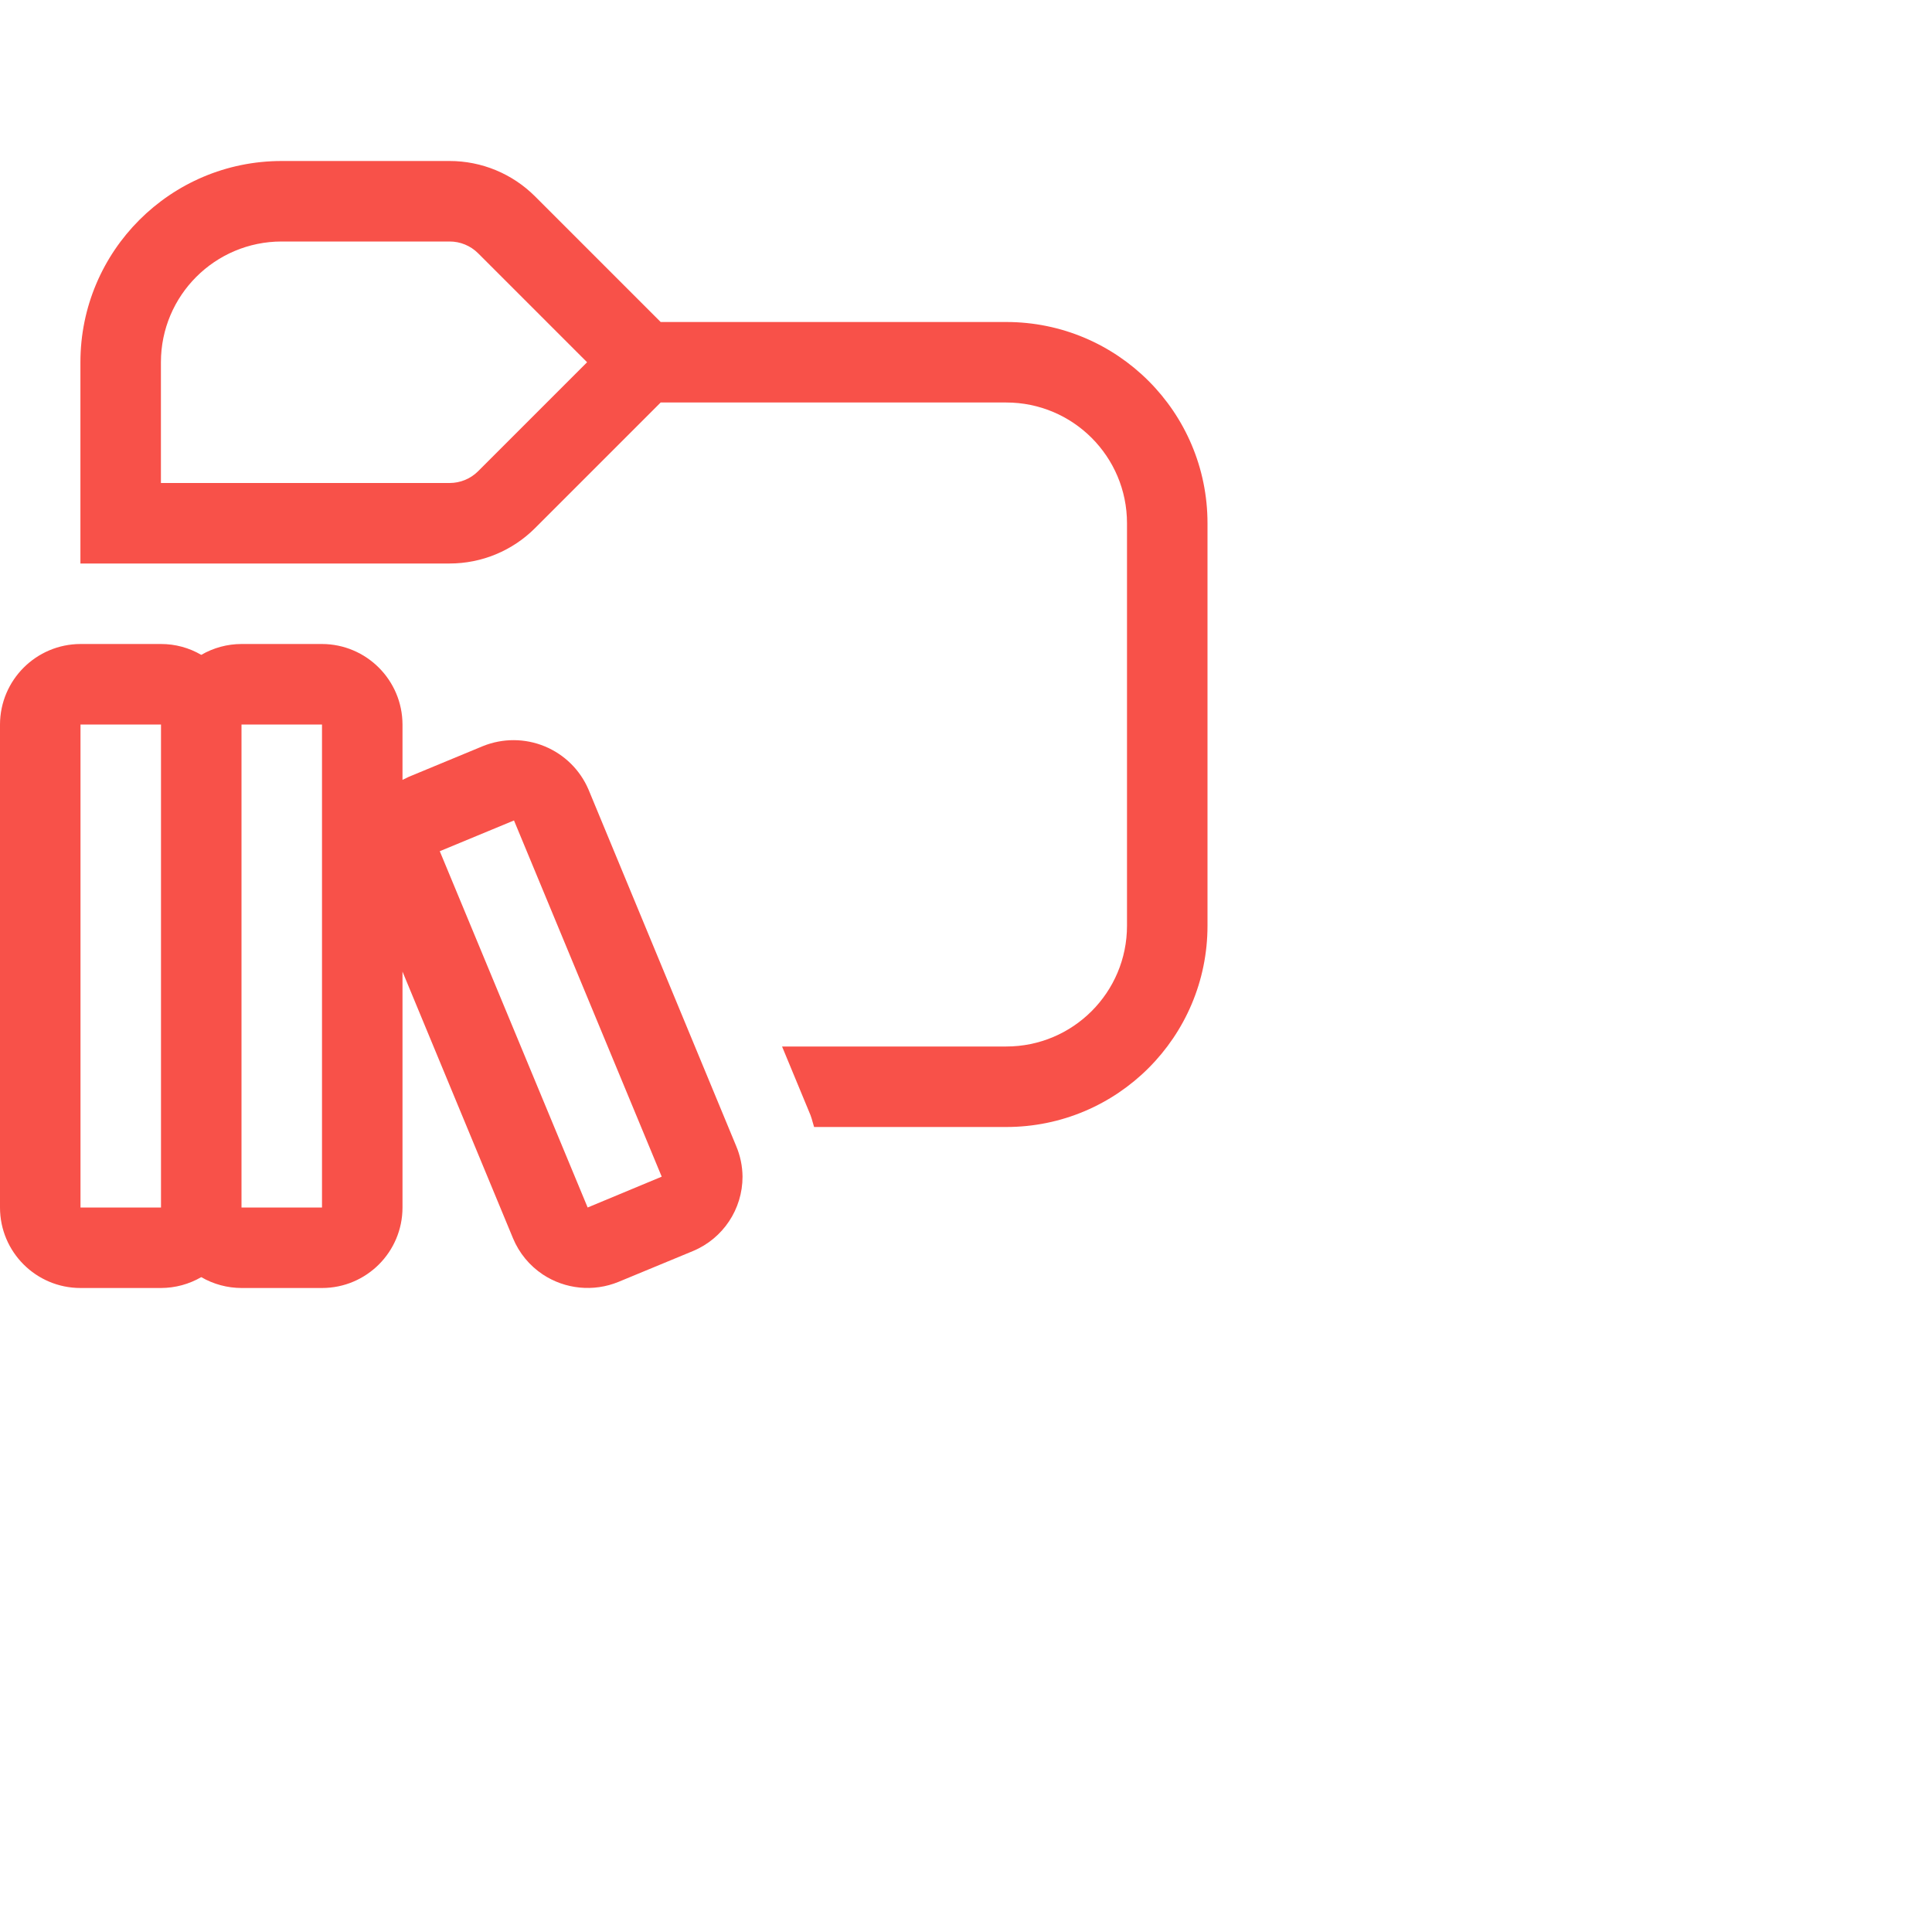
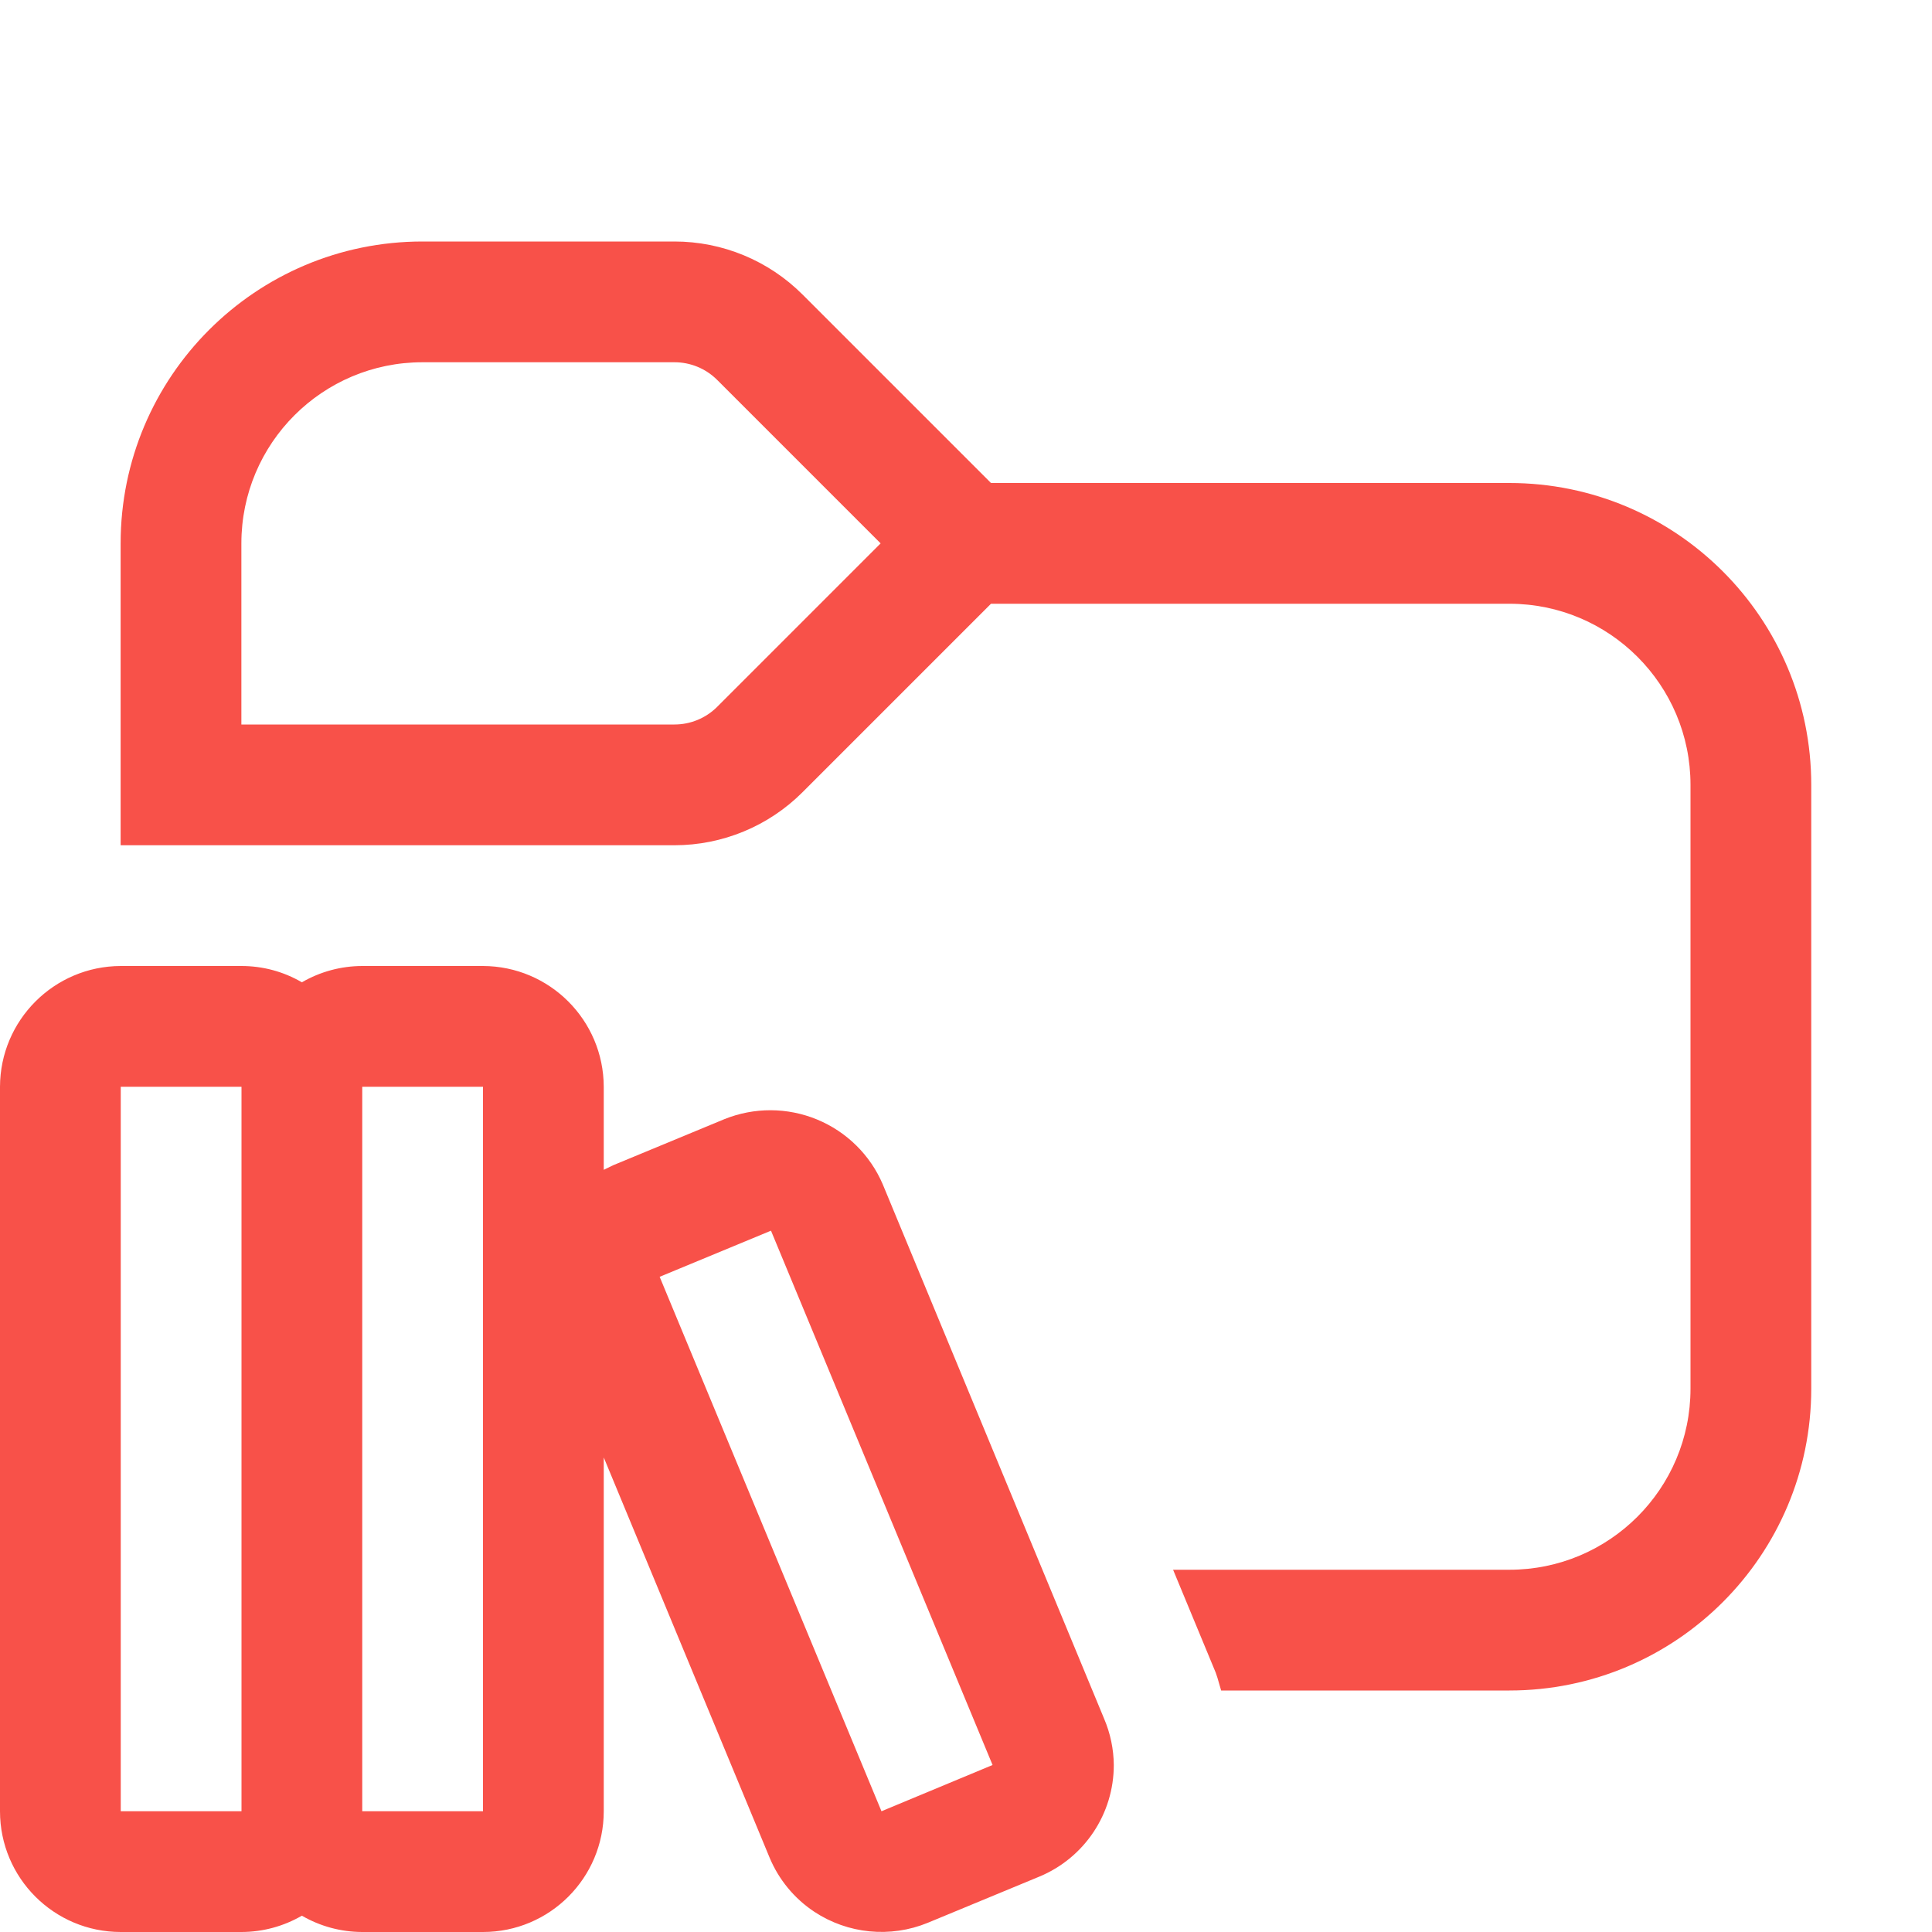
- <svg xmlns="http://www.w3.org/2000/svg" viewBox="0 0 24 24" preserveAspectRatio="xMidYMid meet">
+ <svg xmlns="http://www.w3.org/2000/svg" viewBox="0 0 16 16" preserveAspectRatio="xMidYMid meet">
  <g fill="#f85149" fill-rule="evenodd" clip-rule="evenodd">
    <path d="M8.207 4H12.5A2.5 2.5 0 0 1 15 6.5v5a2.5 2.5 0 0 1-2.5 2.5h-2.387l-.017-.058a1 1 0 0 0-.028-.09L9.715 13H12.5a1.5 1.5 0 0 0 1.5-1.5v-5A1.5 1.5 0 0 0 12.5 5H8.207L6.646 6.561A1.5 1.5 0 0 1 5.585 7H.999V4.5a2.5 2.5 0 0 1 2.5-2.5h2.086a1.5 1.5 0 0 1 1.061.439zM5.585 6a.5.5 0 0 0 .354-.146L7.293 4.5L5.939 3.146A.5.5 0 0 0 5.585 3H3.499a1.5 1.5 0 0 0-1.5 1.5V6z" />
    <path d="M6.766 9.271c.245.101.441.294.545.538l1.833 4.425a1 1 0 0 1 .08.383a1 1 0 0 1-.616.924l-.925.383a1.01 1.01 0 0 1-.94-.092a1 1 0 0 1-.37-.449L5 12.07V15a1 1 0 0 1-1 1H3a1 1 0 0 1-.5-.135A1 1 0 0 1 2 16H1a1 1 0 0 1-1-1V9a1.003 1.003 0 0 1 1-1h1c.176 0 .348.046.5.135A1 1 0 0 1 3 8h1a1.003 1.003 0 0 1 1 1v.688l.078-.038L6 9.268c.246-.099.521-.098.766.003M1 15h1V9H1zm2 0h1V9H3zm2.463-4.426L7.3 15l.92-.383l-1.835-4.425z" />
  </g>
</svg>
